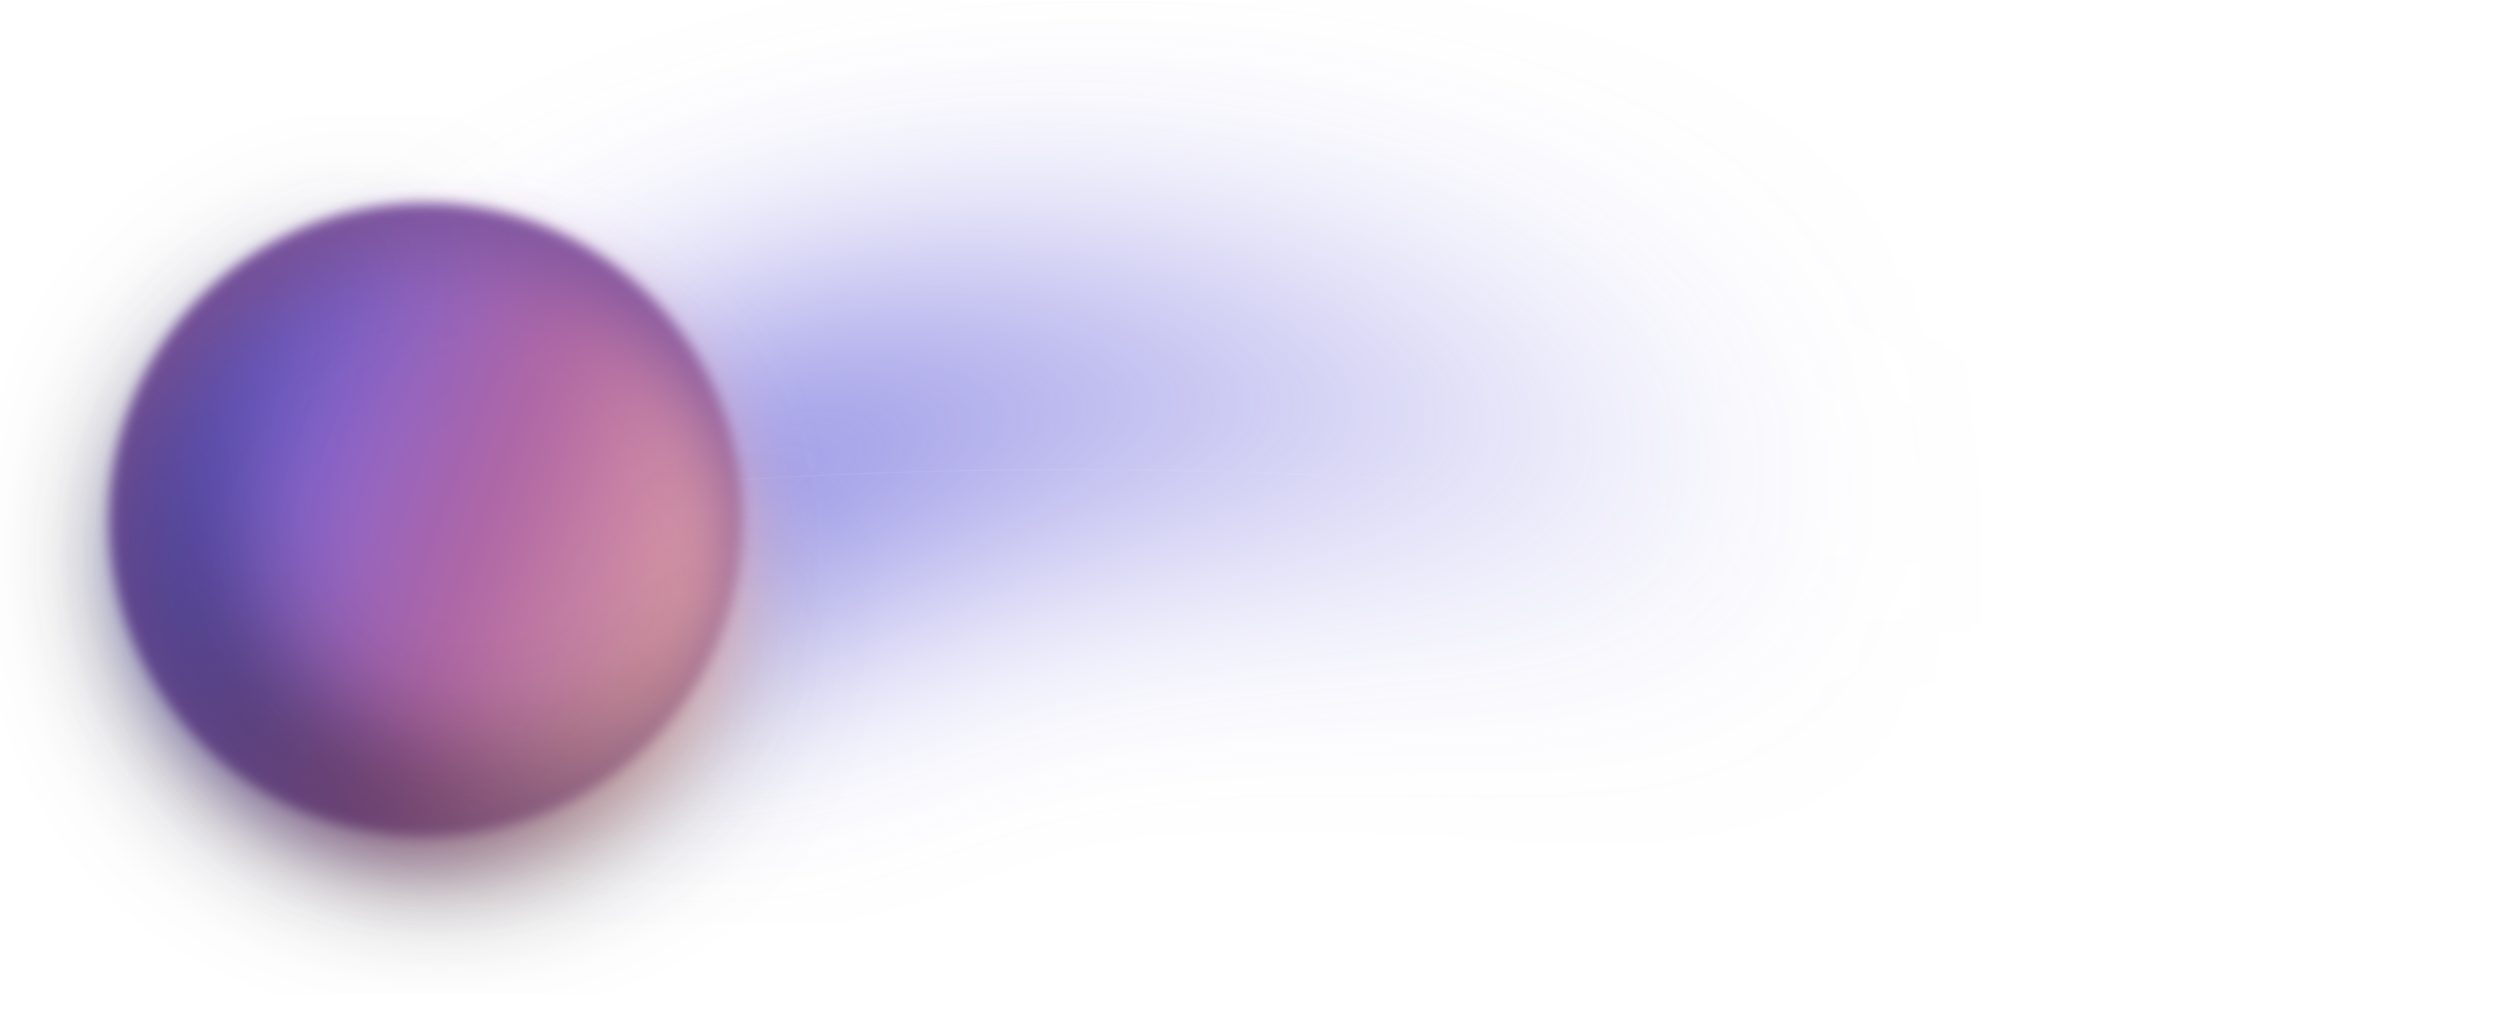
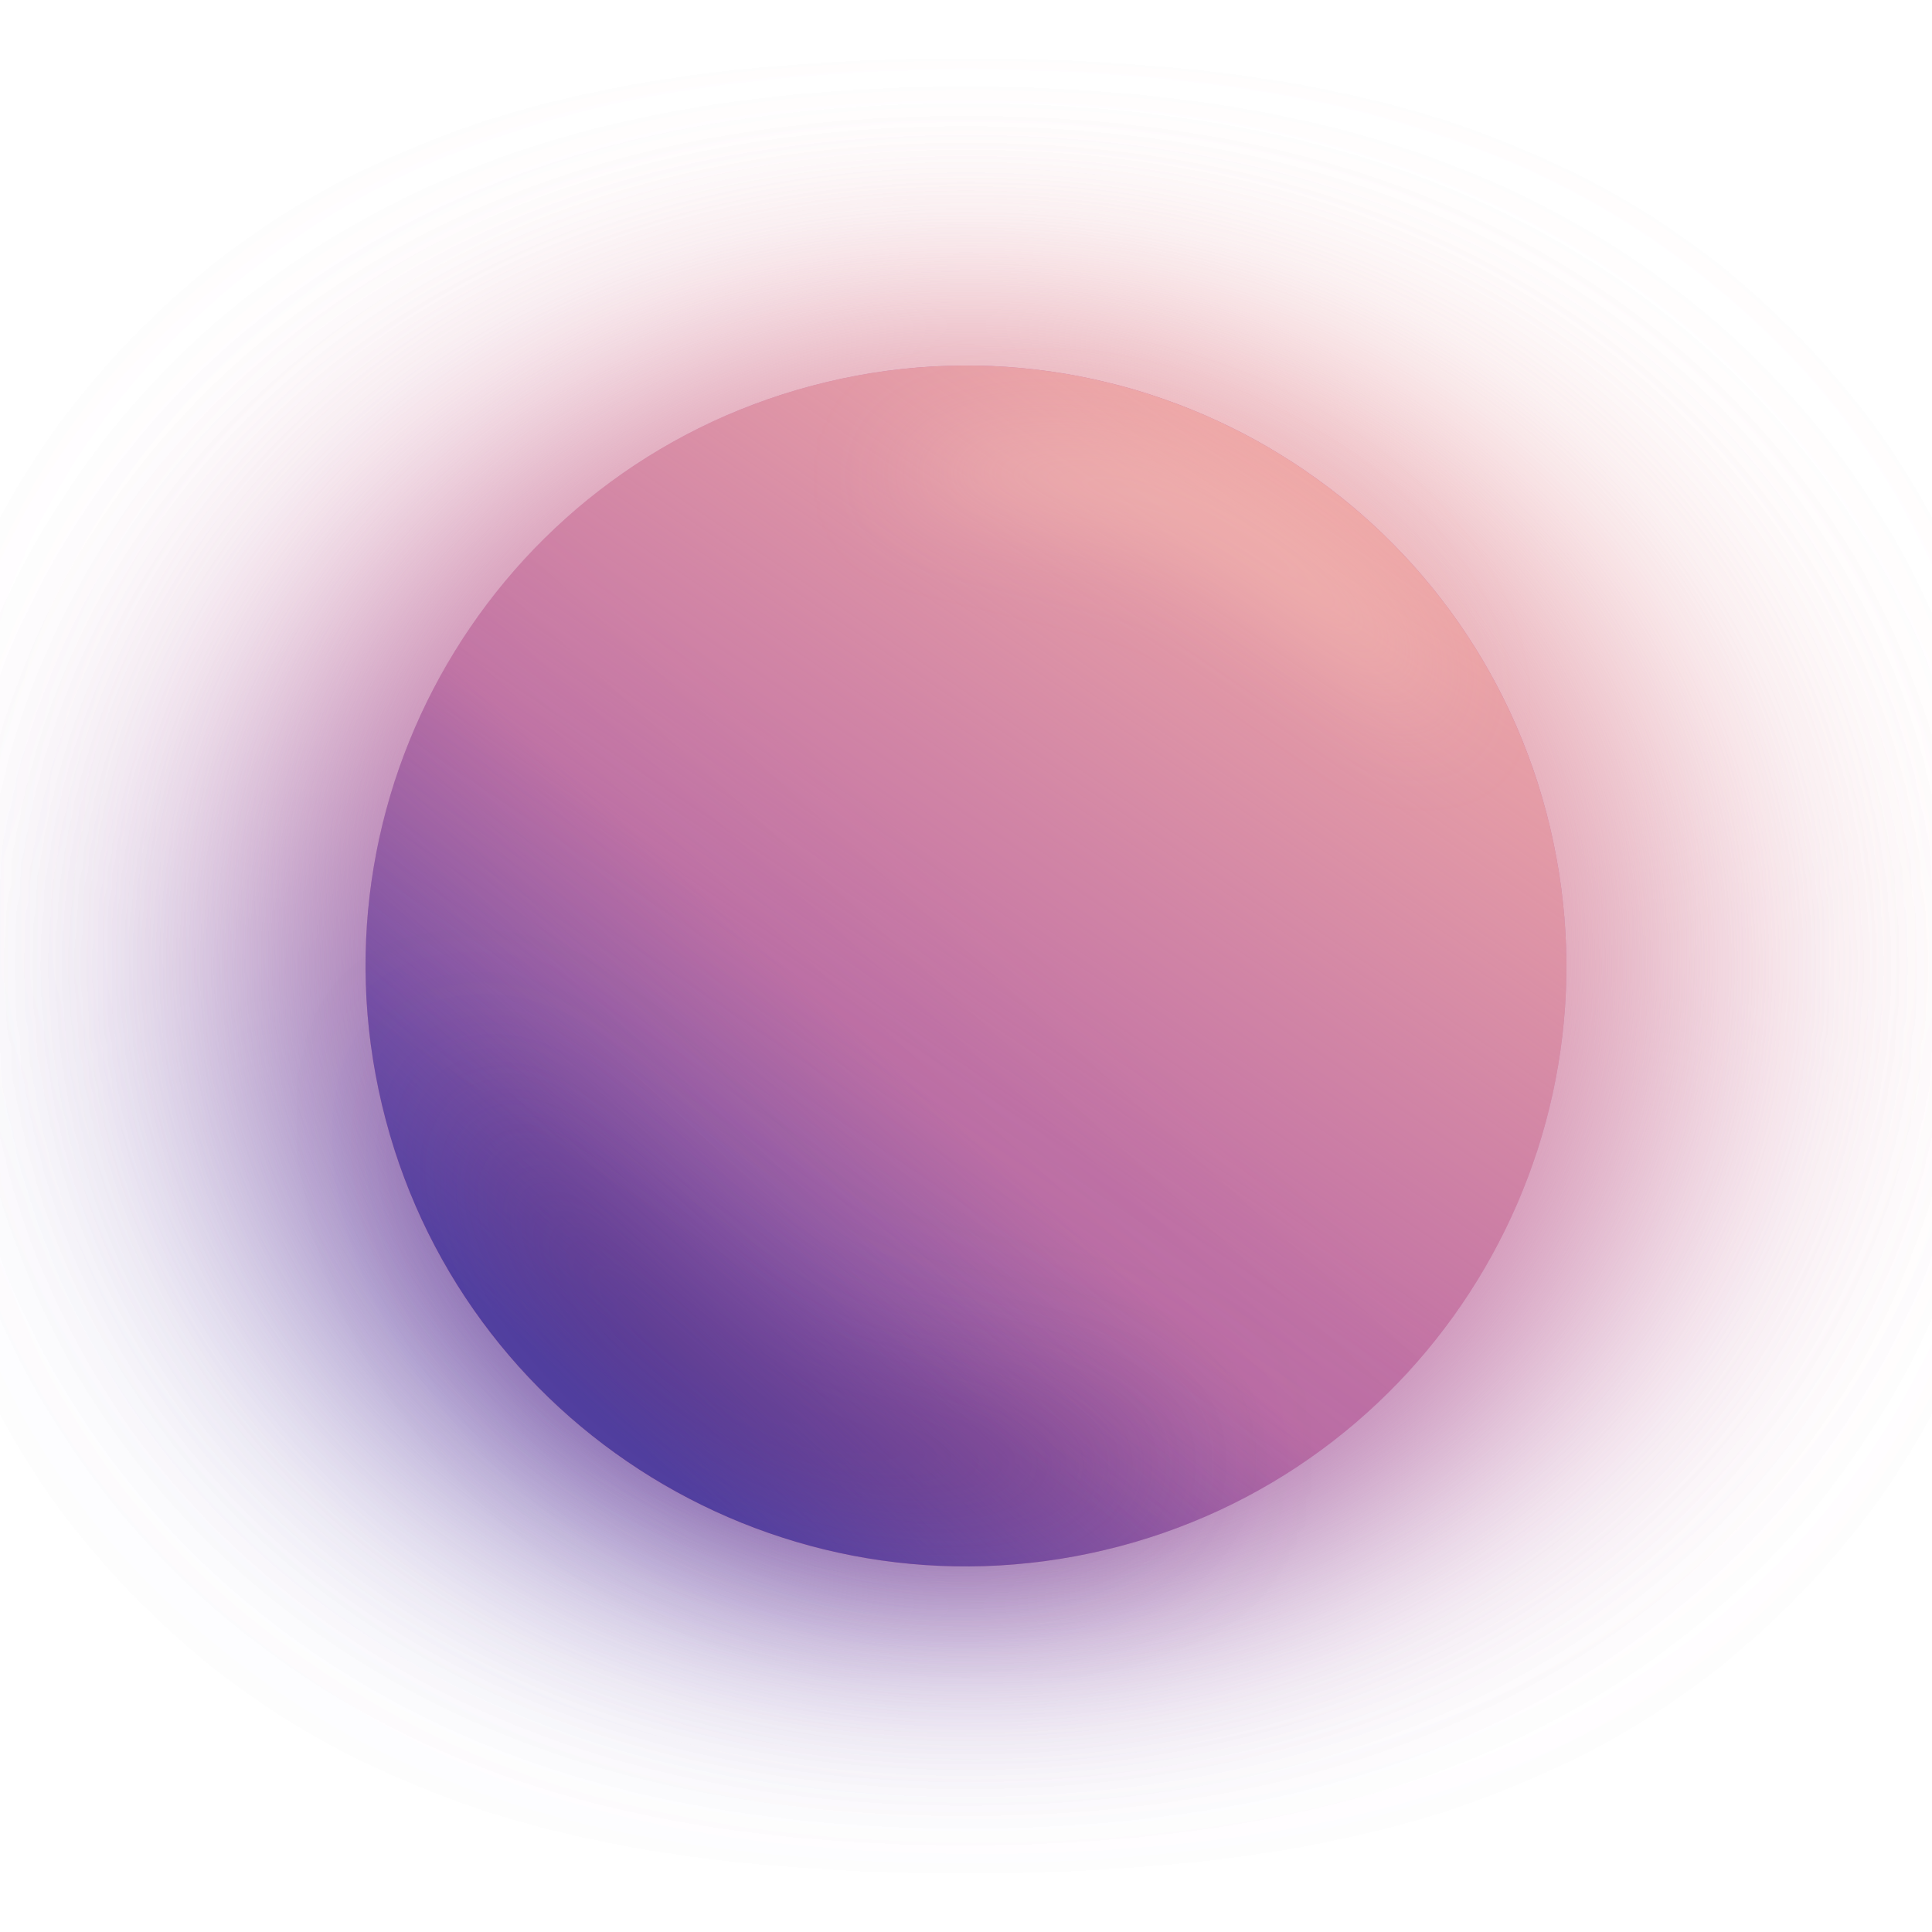
- <svg xmlns="http://www.w3.org/2000/svg" width="1897" height="775" fill="none">
-   <g filter="url(#filter0_f_884_186157)">
-     <path d="M467 458.997c85.5-188.999 593-212 929.5-50.5" stroke="url(#paint0_linear_884_186157)" stroke-width="200" />
+ <svg xmlns="http://www.w3.org/2000/svg" fill="none" viewBox="0 0 636 636">
+   <g filter="url(#a)" transform="rotate(-13.383 317.99 317.99)">
+     <circle cx="317.99" cy="317.99" r="197.617" fill="#B968A4" />
+     <circle cx="317.99" cy="317.99" r="197.617" fill="url(#b)" />
+     <circle cx="317.99" cy="317.99" r="197.617" fill="url(#c)" />
  </g>
-   <path d="M1896.27 679.724c-11.32-213.029-595.99-355.143-1305.884-317.42-177.927 9.455-346.834 29.309-499.886 57.111" stroke="url(#paint1_linear_884_186157)" stroke-opacity=".14" />
-   <g filter="url(#filter1_f_884_186157)">
-     <circle cx="323" cy="394" r="240" fill="#80569E" />
+   <g filter="url(#d)" transform="rotate(-13.383 317.99 317.99)">
+     <circle cx="317.99" cy="317.99" r="197.617" fill="#B968A4" />
+     <circle cx="317.99" cy="317.99" r="197.617" fill="url(#e)" />
+     <circle cx="317.99" cy="317.99" r="197.617" fill="url(#f)" />
  </g>
-   <g opacity=".8" filter="url(#filter2_f_884_186157)">
-     <circle cx="333.5" cy="420.5" r="229.5" fill="url(#paint2_linear_884_186157)" />
+   <circle cx="317.989" cy="317.99" r="197.617" fill="#B968A4" transform="rotate(-13.383 317.989 317.99)" />
+   <circle cx="317.989" cy="317.99" r="197.617" fill="url(#g)" transform="rotate(-13.383 317.989 317.99)" />
+   <circle cx="317.989" cy="317.99" r="197.617" fill="url(#h)" transform="rotate(-13.383 317.989 317.99)" />
+   <g filter="url(#i)" opacity=".3">
+     <path fill="#FFD2BB" d="M291.271 158.994c63.12-51.517 186.959 22.173 182.339 82.784l-69.84-49.879a78.003 78.003 0 0 0-27.093-12.364l-85.406-20.541Z" />
  </g>
-   <g opacity=".8" filter="url(#filter3_f_884_186157)">
-     <path fill-rule="evenodd" clip-rule="evenodd" d="M333.5 650C460.249 650 563 547.249 563 420.5c0-4.588-.135-9.144-.4-13.665-6.615 106.149-94.801 190.194-202.616 190.194-112.122 0-203.014-90.893-203.014-203.015 0-107.81 84.037-195.993 190.179-202.615A232.986 232.986 0 0 0 333.5 191C206.751 191 104 293.751 104 420.5S206.751 650 333.5 650Z" fill="#0A0914" />
+   <g filter="url(#j)" opacity=".4" style="mix-blend-mode:multiply">
+     <path fill="#B968A4" d="M393.606 477.741c-100.031 69.821-248.596-20.999-245.644-131.996l94.426 87.83a77.992 77.992 0 0 0 36.47 19.089l114.748 25.077Z" />
  </g>
  <defs>
-     <filter id="filter0_f_884_186157" x="175.89" y=".871" width="1463.88" height="699.344" filterUnits="userSpaceOnUse" color-interpolation-filters="sRGB">
+     <linearGradient id="b" x1="128.092" x2="515.607" y1="493.992" y2="227.673" gradientUnits="userSpaceOnUse">
+       <stop offset=".14" stop-color="#5343A5" />
+       <stop offset=".461" stop-color="#5343A5" stop-opacity=".05" />
+       <stop offset=".588" stop-color="#5343A5" stop-opacity="0" />
+     </linearGradient>
+     <linearGradient id="c" x1="668.451" x2="252.374" y1="50.898" y2="432.236" gradientUnits="userSpaceOnUse">
+       <stop offset=".3" stop-color="#FCB8A8" />
+       <stop offset=".833" stop-color="#FCB8A8" stop-opacity=".12" />
+       <stop offset="1" stop-color="#FCB8A8" stop-opacity="0" />
+     </linearGradient>
+     <linearGradient id="e" x1="128.092" x2="515.607" y1="493.992" y2="227.673" gradientUnits="userSpaceOnUse">
+       <stop offset=".14" stop-color="#5343A5" />
+       <stop offset=".461" stop-color="#5343A5" stop-opacity=".05" />
+       <stop offset=".588" stop-color="#5343A5" stop-opacity="0" />
+     </linearGradient>
+     <linearGradient id="f" x1="668.451" x2="252.374" y1="50.898" y2="432.236" gradientUnits="userSpaceOnUse">
+       <stop offset=".3" stop-color="#FCB8A8" />
+       <stop offset=".833" stop-color="#FCB8A8" stop-opacity=".12" />
+       <stop offset="1" stop-color="#FCB8A8" stop-opacity="0" />
+     </linearGradient>
+     <linearGradient id="g" x1="128.092" x2="515.607" y1="493.992" y2="227.673" gradientUnits="userSpaceOnUse">
+       <stop offset=".14" stop-color="#5343A5" />
+       <stop offset=".461" stop-color="#5343A5" stop-opacity=".05" />
+       <stop offset=".588" stop-color="#5343A5" stop-opacity="0" />
+     </linearGradient>
+     <linearGradient id="h" x1="668.45" x2="252.374" y1="50.898" y2="432.236" gradientUnits="userSpaceOnUse">
+       <stop offset=".3" stop-color="#FCB8A8" />
+       <stop offset=".833" stop-color="#FCB8A8" stop-opacity=".12" />
+       <stop offset="1" stop-color="#FCB8A8" stop-opacity="0" />
+     </linearGradient>
+     <filter id="a" width="635.323" height="635.324" x=".328" y=".328" color-interpolation-filters="sRGB" filterUnits="userSpaceOnUse">
      <feFlood flood-opacity="0" result="BackgroundImageFix" />
      <feBlend in="SourceGraphic" in2="BackgroundImageFix" result="shape" />
-       <feGaussianBlur stdDeviation="100" result="effect1_foregroundBlur_884_186157" />
+       <feGaussianBlur result="effect1_foregroundBlur_1_7" stdDeviation="60" />
    </filter>
-     <filter id="filter1_f_884_186157" x="73" y="144" width="500" height="500" filterUnits="userSpaceOnUse" color-interpolation-filters="sRGB">
+     <filter id="d" width="635.323" height="635.324" x=".328" y=".328" color-interpolation-filters="sRGB" filterUnits="userSpaceOnUse">
      <feFlood flood-opacity="0" result="BackgroundImageFix" />
      <feBlend in="SourceGraphic" in2="BackgroundImageFix" result="shape" />
-       <feGaussianBlur stdDeviation="5" result="effect1_foregroundBlur_884_186157" />
+       <feGaussianBlur result="effect1_foregroundBlur_1_7" stdDeviation="60" />
    </filter>
-     <filter id="filter2_f_884_186157" x="44" y="131" width="579" height="579" filterUnits="userSpaceOnUse" color-interpolation-filters="sRGB">
+     <filter id="i" width="242.465" height="160.155" x="261.271" y="111.623" color-interpolation-filters="sRGB" filterUnits="userSpaceOnUse">
      <feFlood flood-opacity="0" result="BackgroundImageFix" />
      <feBlend in="SourceGraphic" in2="BackgroundImageFix" result="shape" />
-       <feGaussianBlur stdDeviation="30" result="effect1_foregroundBlur_884_186157" />
+       <feGaussianBlur result="effect1_foregroundBlur_1_7" stdDeviation="15" />
    </filter>
-     <filter id="filter3_f_884_186157" x=".173" y="87.174" width="666.653" height="666.653" filterUnits="userSpaceOnUse" color-interpolation-filters="sRGB">
+     <filter id="j" width="345.687" height="256.454" x="97.919" y="295.745" color-interpolation-filters="sRGB" filterUnits="userSpaceOnUse">
      <feFlood flood-opacity="0" result="BackgroundImageFix" />
      <feBlend in="SourceGraphic" in2="BackgroundImageFix" result="shape" />
-       <feGaussianBlur stdDeviation="51.913" result="effect1_foregroundBlur_884_186157" />
+       <feGaussianBlur result="effect1_foregroundBlur_1_7" stdDeviation="25" />
    </filter>
-     <linearGradient id="paint0_linear_884_186157" x1="401" y1="426.971" x2="1347" y2="312.998" gradientUnits="userSpaceOnUse">
-       <stop stop-color="#5852D6" />
-       <stop offset="1" stop-color="#5852D6" stop-opacity="0" />
-     </linearGradient>
-     <linearGradient id="paint1_linear_884_186157" x1="1287.5" y1="397" x2="581" y2="372.5" gradientUnits="userSpaceOnUse">
-       <stop stop-color="#FAFAFF" stop-opacity=".26" />
-       <stop offset="1" stop-color="#FAFAFF" stop-opacity=".5" />
-     </linearGradient>
-     <linearGradient id="paint2_linear_884_186157" x1="517.229" y1="558.586" x2="138.071" y2="420.371" gradientUnits="userSpaceOnUse">
-       <stop stop-color="#FCB8A8" />
-       <stop offset=".484" stop-color="#B968A4" />
-       <stop offset="1" stop-color="#756CF7" />
-     </linearGradient>
  </defs>
</svg>
